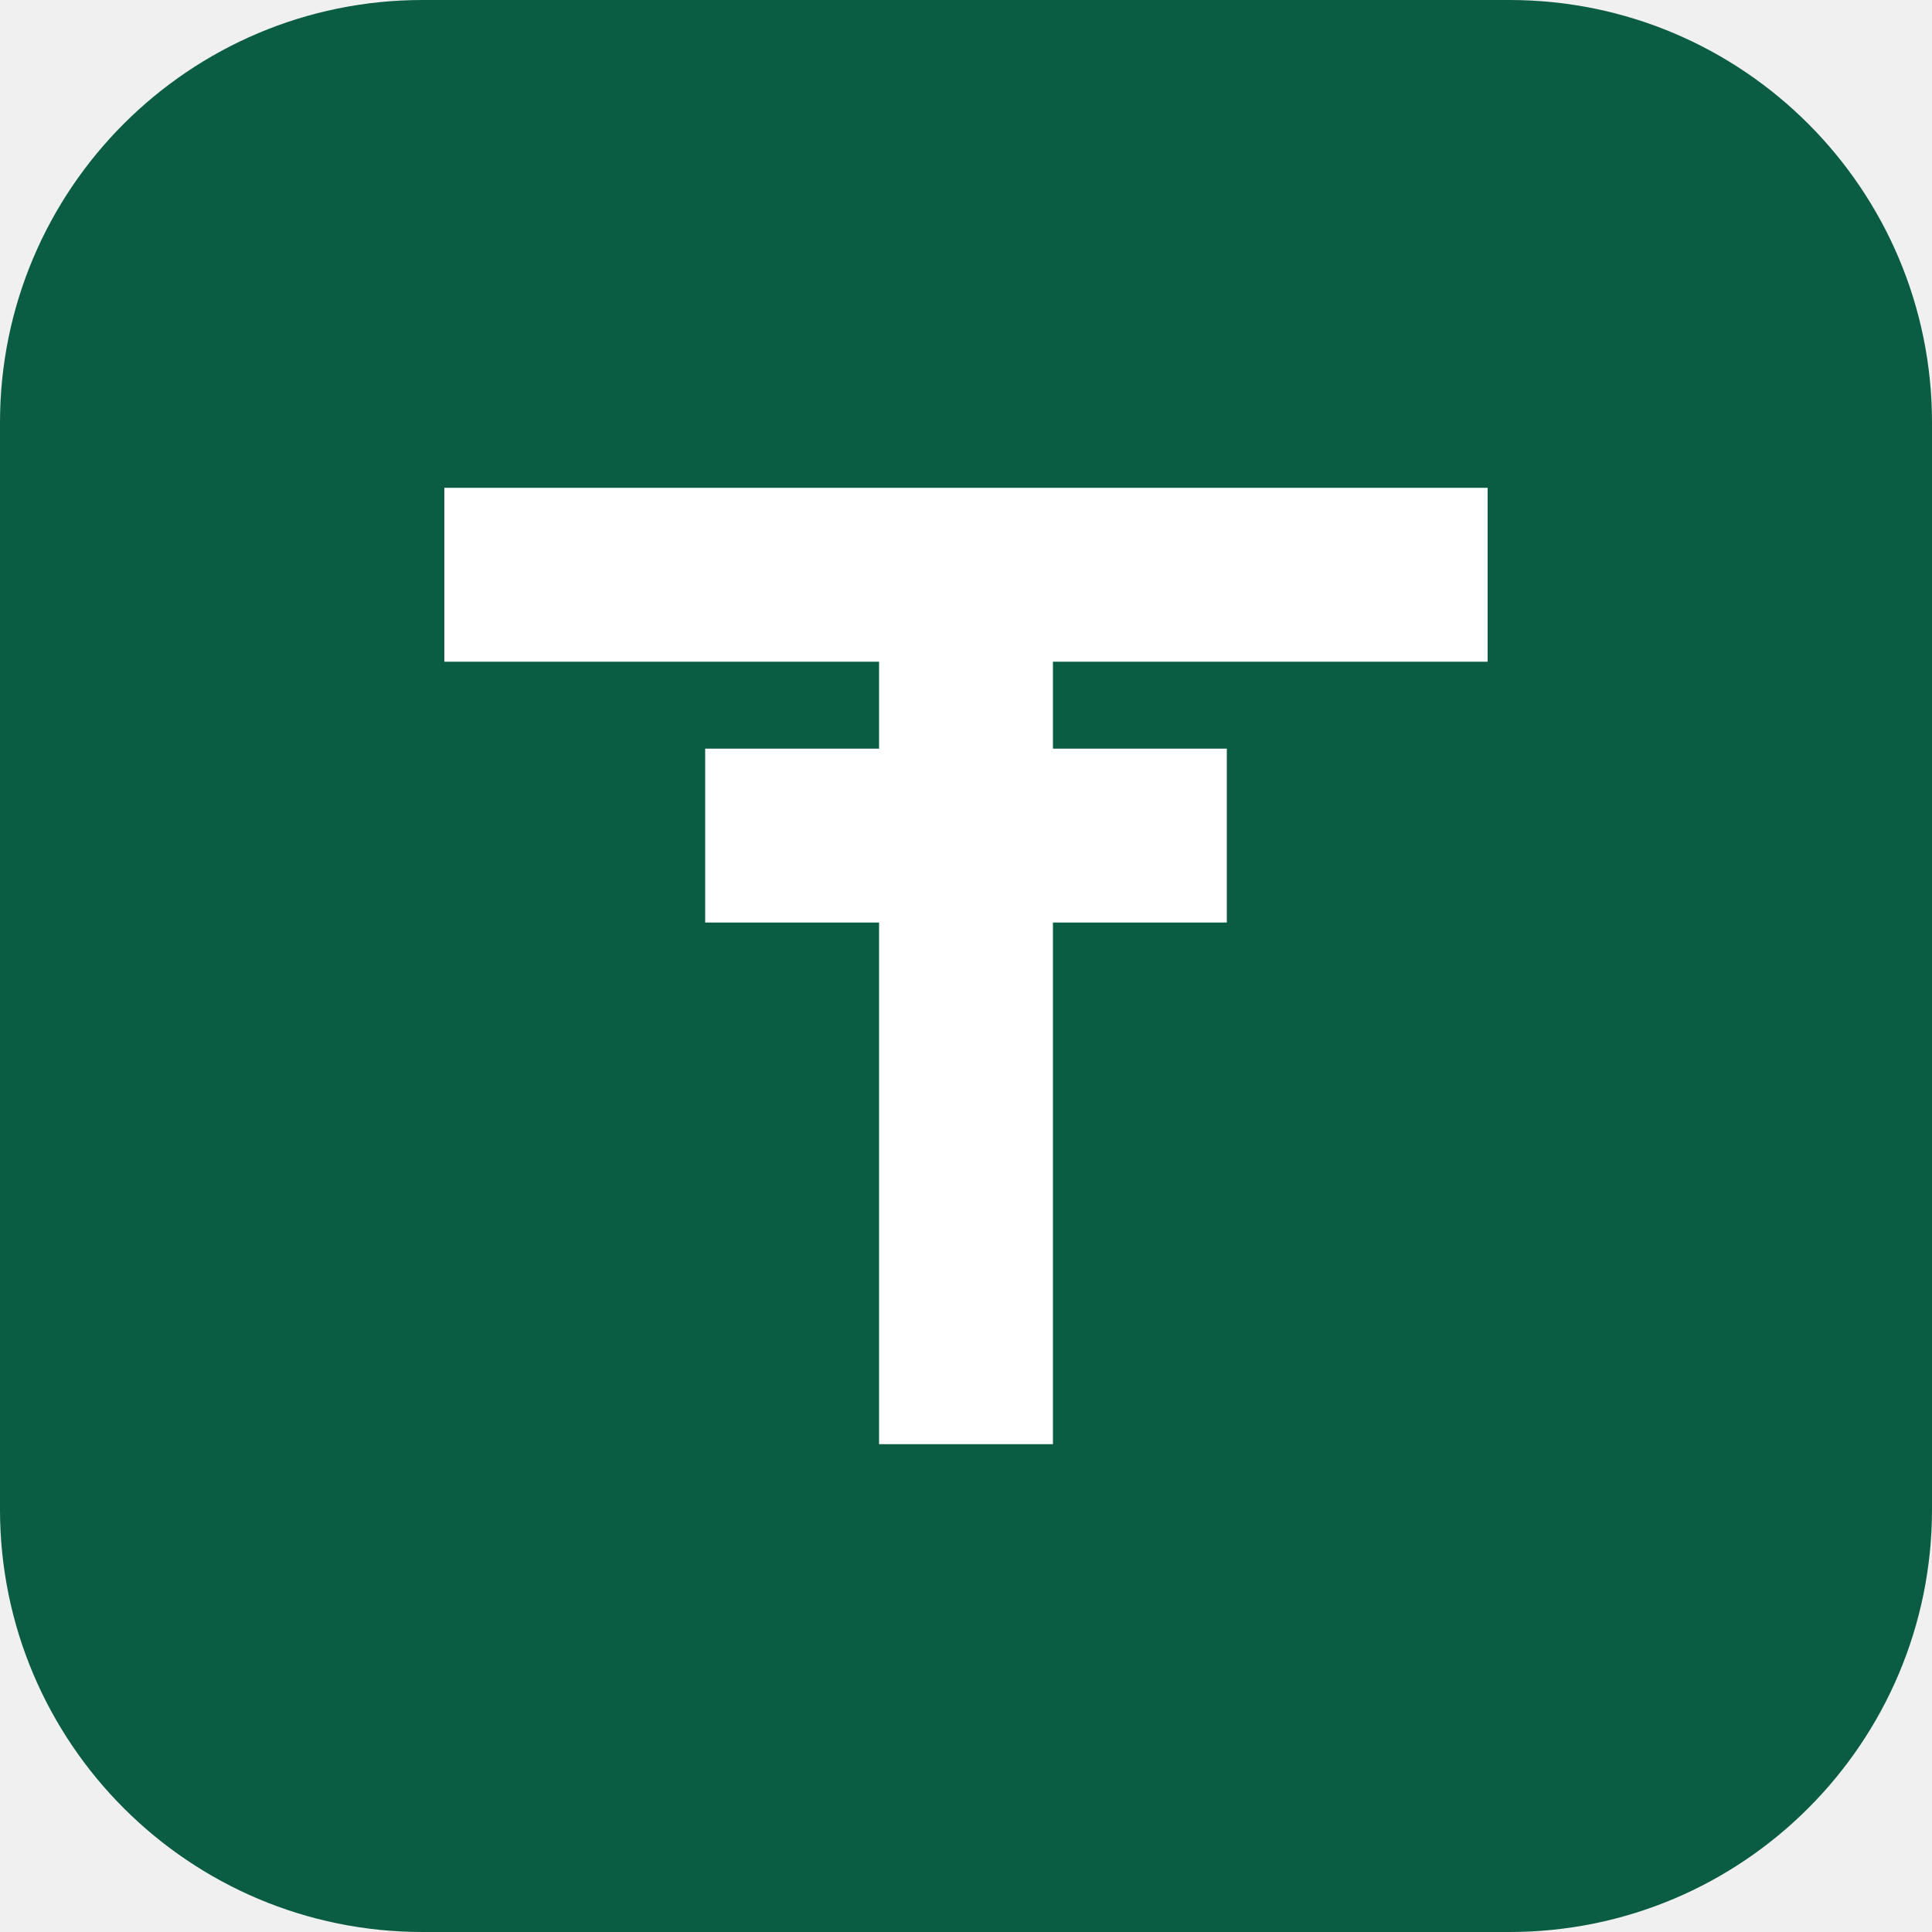
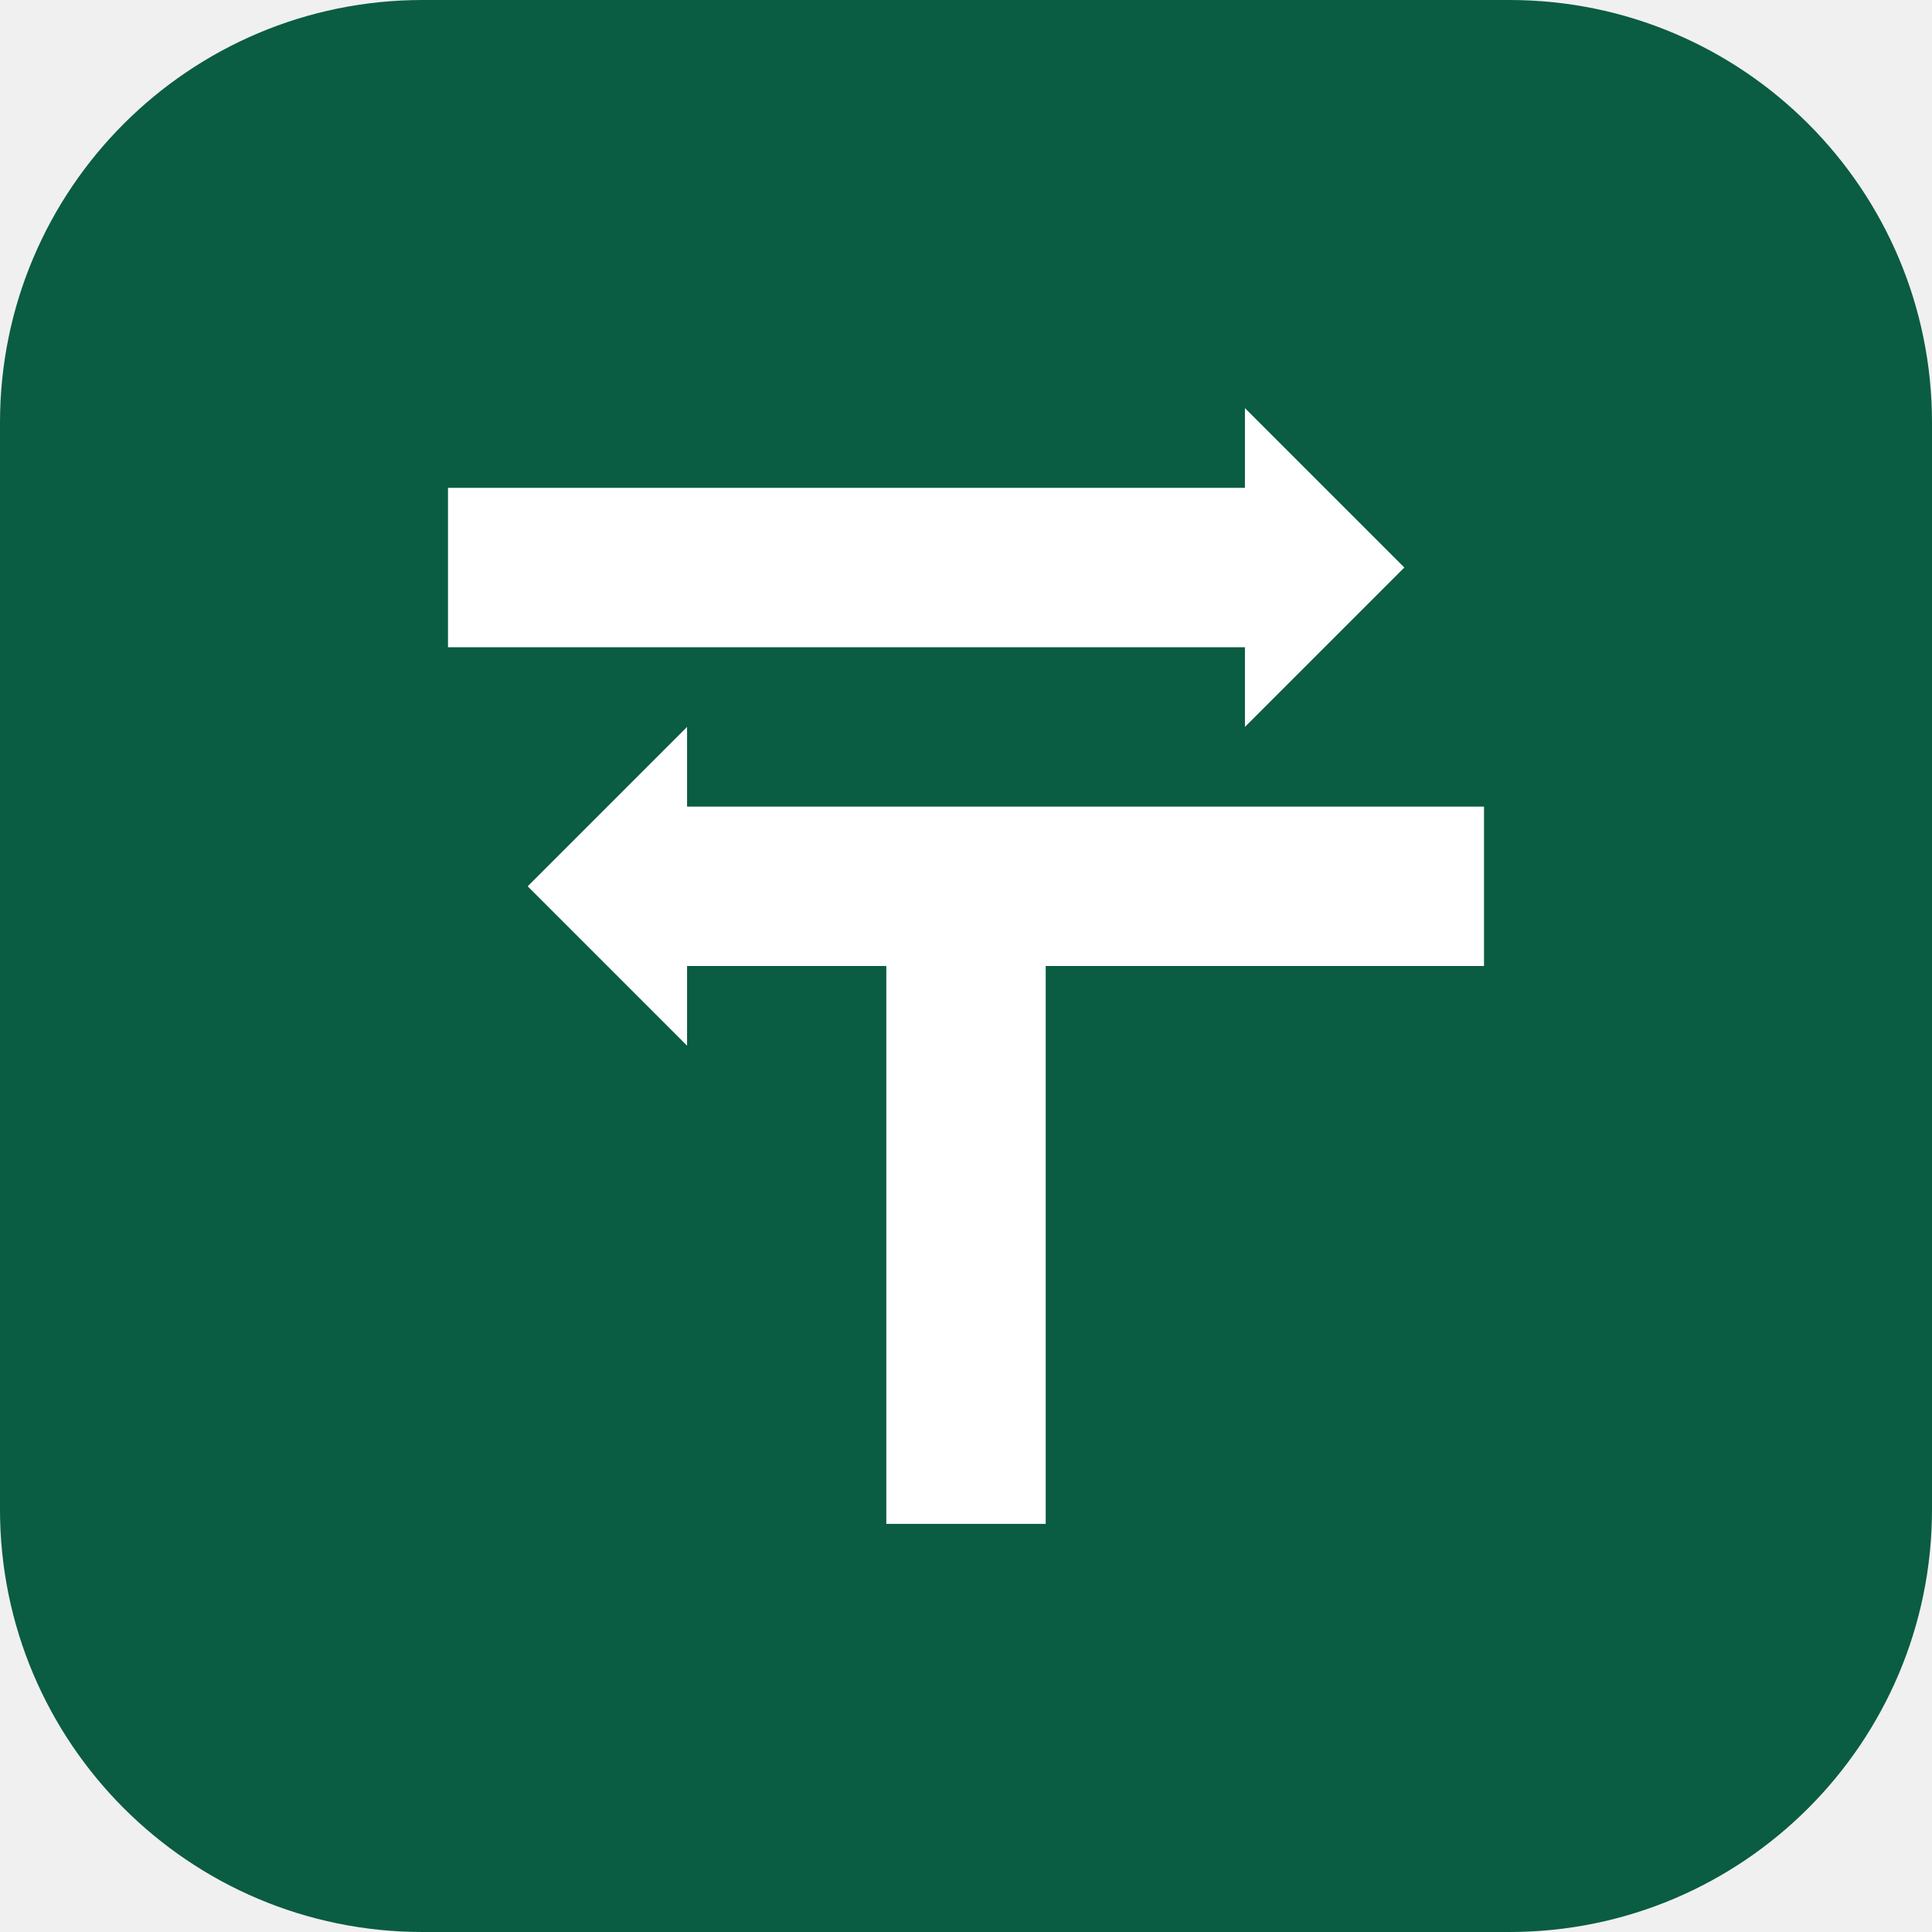
<svg xmlns="http://www.w3.org/2000/svg" viewBox="0 0 32 32" width="32" height="32" role="img" aria-label="Transacione">
  <rect width="32" height="32" rx="7" fill="#0A5C42" />
-   <g transform="translate(16,16) scale(0.72) translate(-16,-16)">
-     <path fill="#FFFFFF" d="M4 5h24v4H4z M10 11h12v4H10z M14 5h4v22h-4z" />
+   <g transform="translate(16,16) scale(0.66) translate(-16,-16)">
+     <path fill="#FFFFFF" d="M3 4H23V2L27 6L23 10V8H3Z" />
+     <path fill="#FFFFFF" d="M29 16H9V18L5 14L9 10V12H29Z" />
+     <path fill="#FFFFFF" d="M14 16h4v14h-4z" />
  </g>
</svg>
